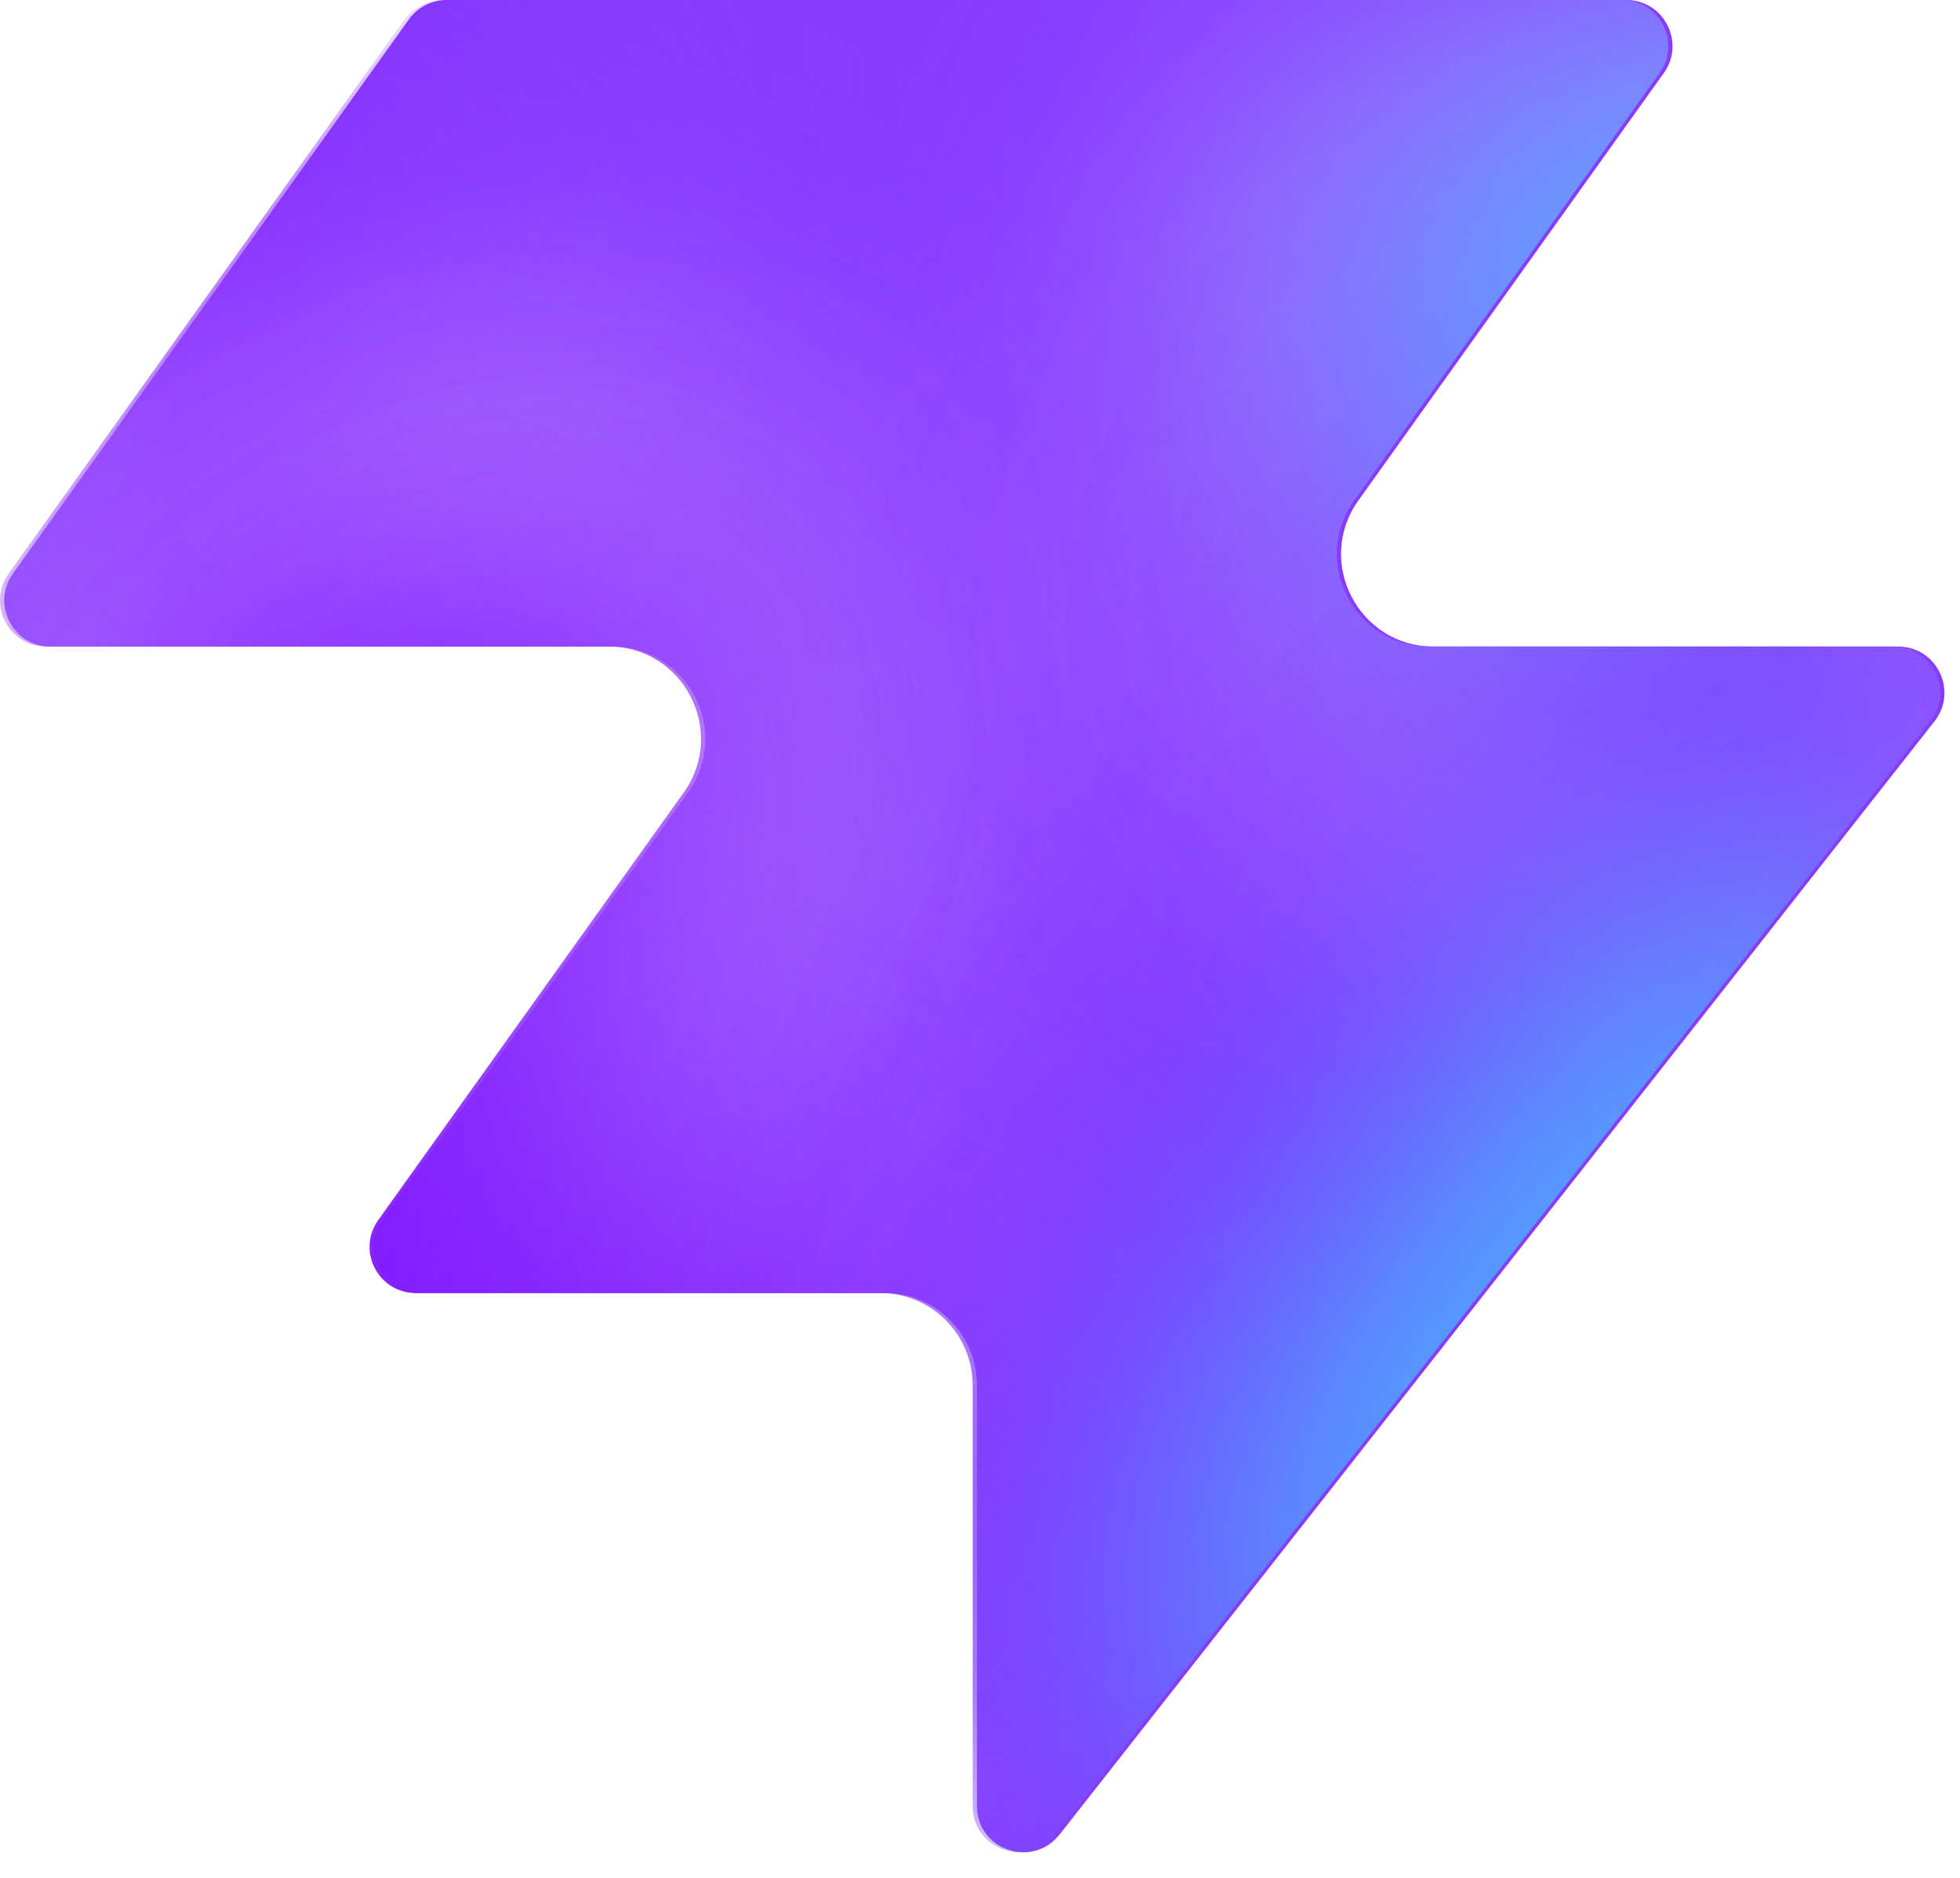
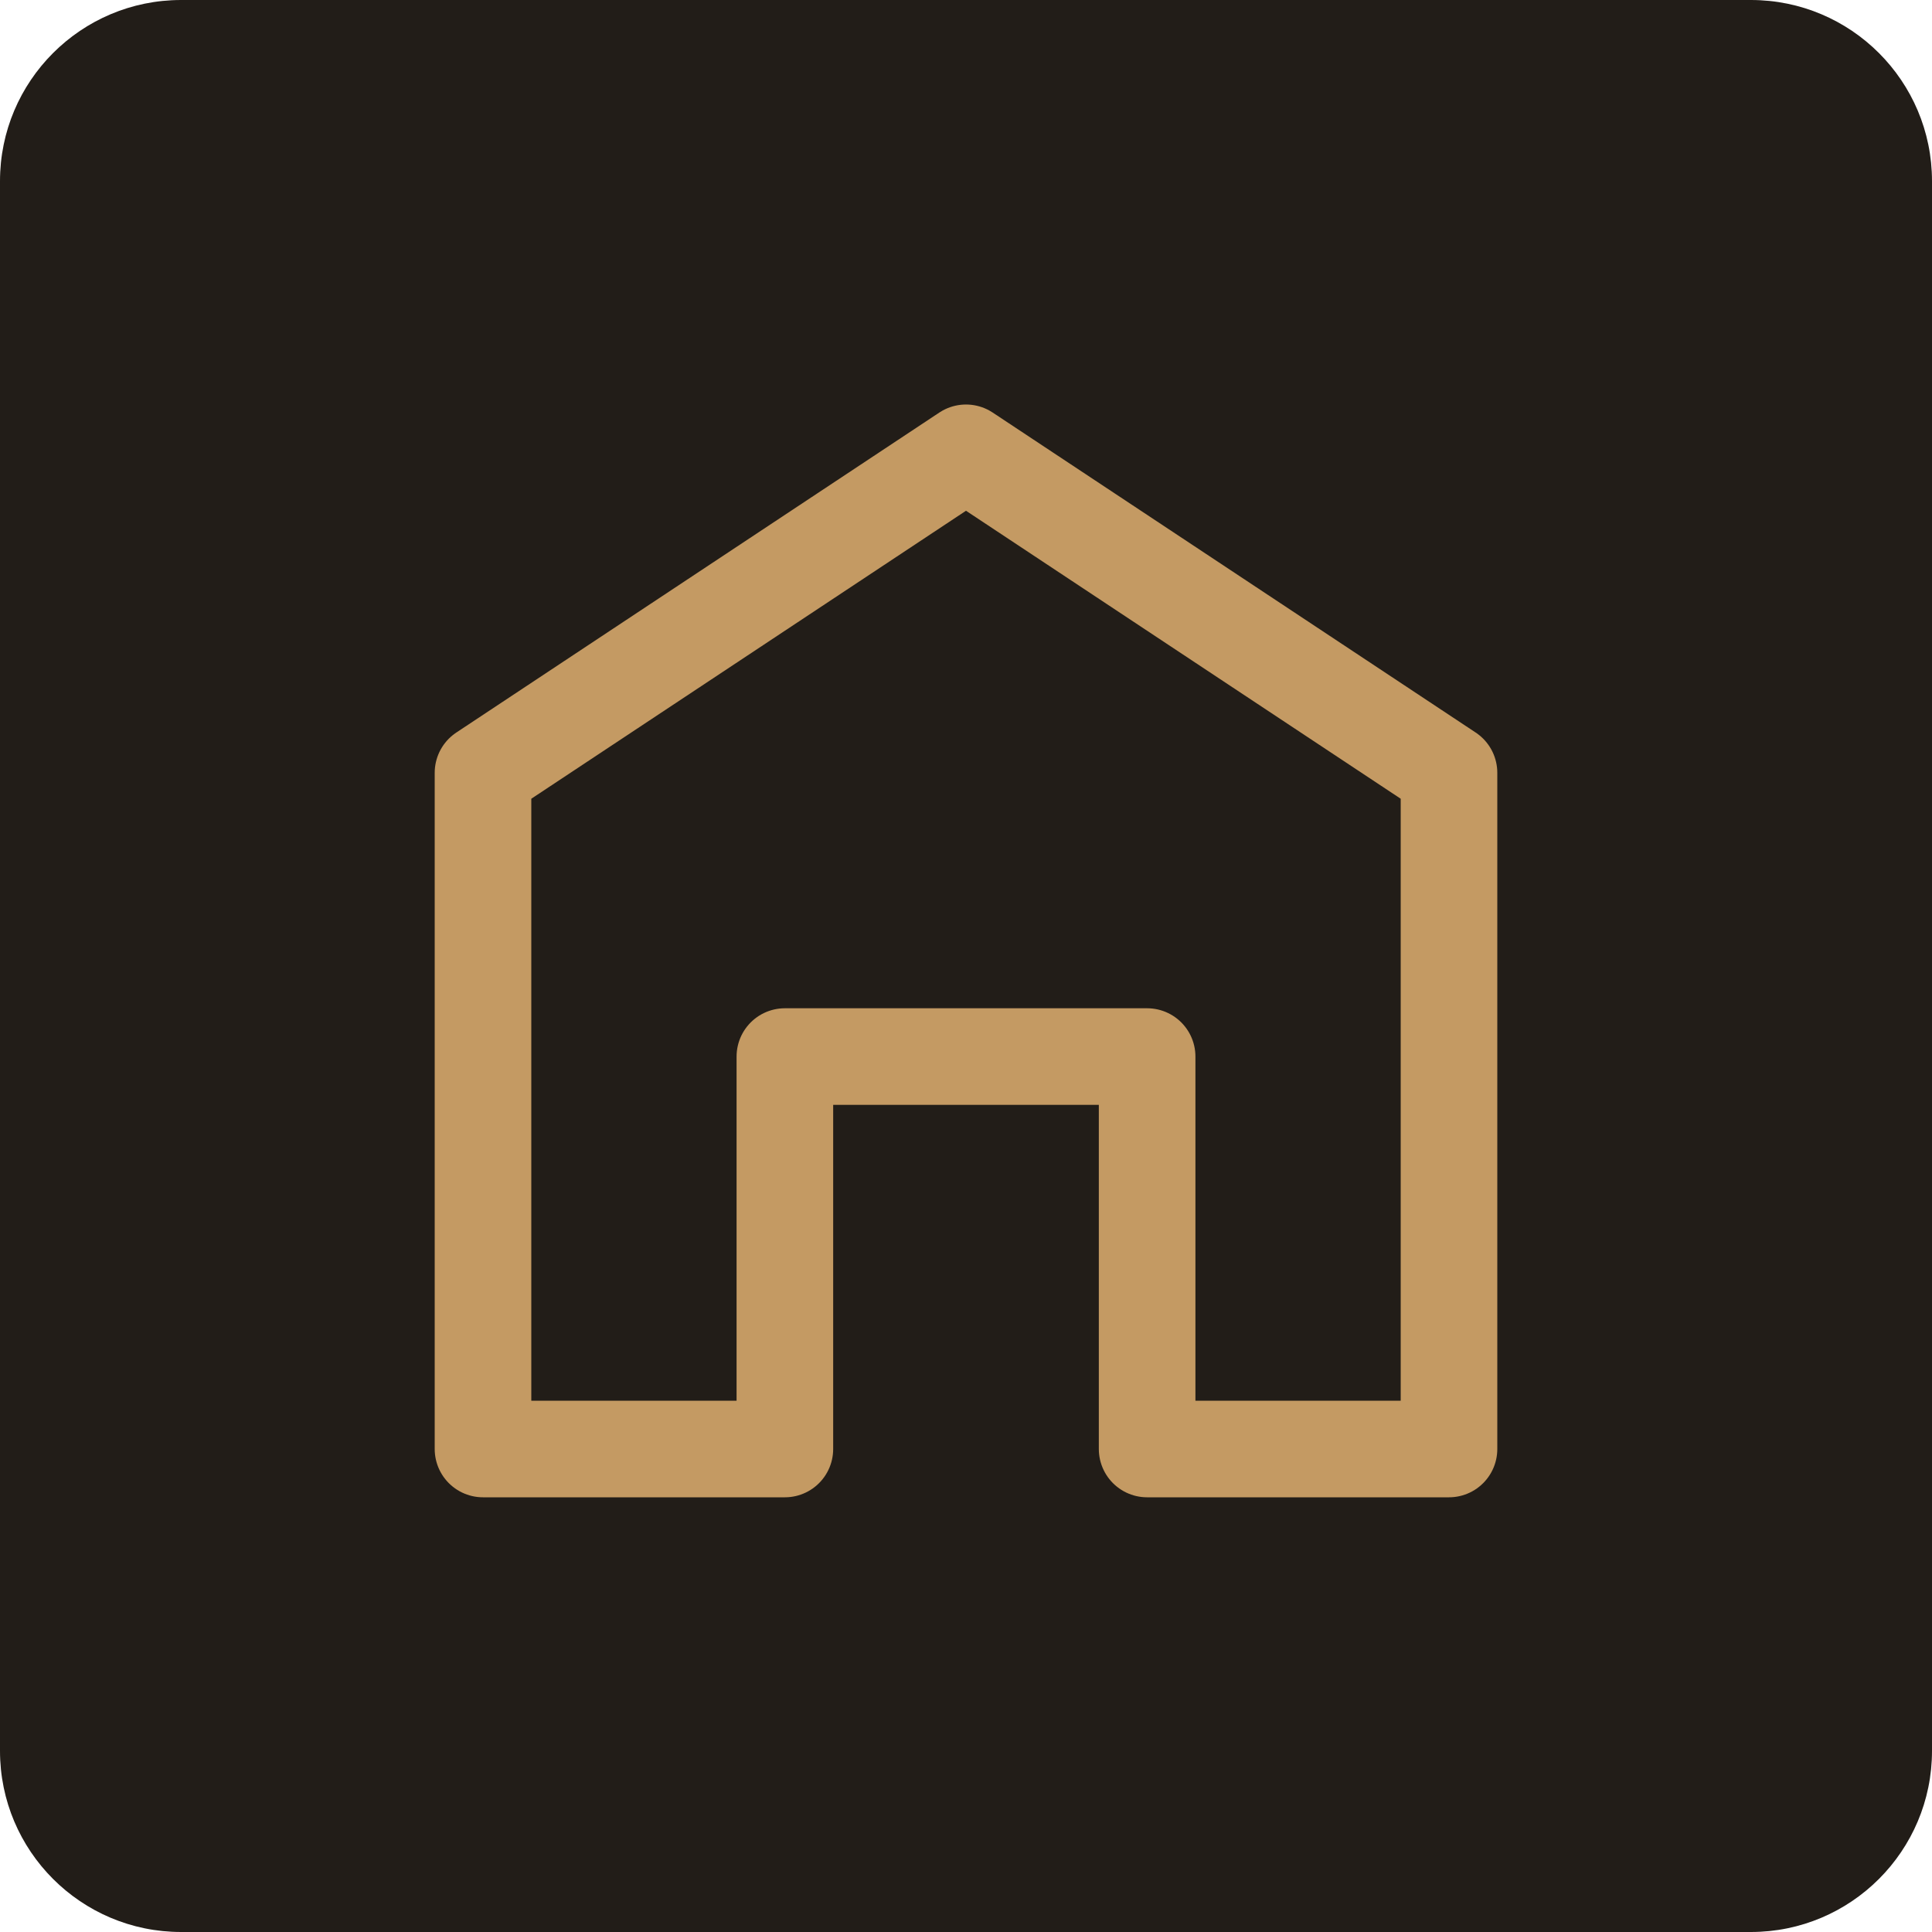
- <svg xmlns="http://www.w3.org/2000/svg" width="48" height="46" fill="none" viewBox="0 0 48 46">
-   <path fill="#863bff" d="M25.946 44.938c-.664.845-2.021.375-2.021-.698V33.937a2.26 2.26 0 0 0-2.262-2.262H10.287c-.92 0-1.456-1.04-.92-1.788l7.48-10.471c1.07-1.497 0-3.578-1.842-3.578H1.237c-.92 0-1.456-1.04-.92-1.788L10.013.474c.214-.297.556-.474.92-.474h28.894c.92 0 1.456 1.04.92 1.788l-7.48 10.471c-1.07 1.498 0 3.579 1.842 3.579h11.377c.943 0 1.473 1.088.89 1.83L25.947 44.94z" style="fill:#863bff;fill:color(display-p3 .525 .23 1);fill-opacity:1" />
-   <mask id="a" width="48" height="46" x="0" y="0" maskUnits="userSpaceOnUse" style="mask-type:alpha">
-     <path fill="#000" d="M25.842 44.938c-.664.844-2.021.375-2.021-.698V33.937a2.26 2.26 0 0 0-2.262-2.262H10.183c-.92 0-1.456-1.04-.92-1.788l7.48-10.471c1.07-1.498 0-3.579-1.842-3.579H1.133c-.92 0-1.456-1.04-.92-1.787L9.91.473c.214-.297.556-.474.92-.474h28.894c.92 0 1.456 1.04.92 1.788l-7.48 10.471c-1.07 1.498 0 3.578 1.842 3.578h11.377c.943 0 1.473 1.088.89 1.832L25.843 44.94z" style="fill:#000;fill-opacity:1" />
-   </mask>
-   <g mask="url(#a)">
-     <g filter="url(#b)">
-       <ellipse cx="5.508" cy="14.704" fill="#ede6ff" rx="5.508" ry="14.704" style="fill:#ede6ff;fill:color(display-p3 .927 .903 1);fill-opacity:1" transform="matrix(.00324 1 1 -.00324 -4.47 31.516)" />
-     </g>
-     <g filter="url(#c)">
-       <ellipse cx="10.399" cy="29.851" fill="#ede6ff" rx="10.399" ry="29.851" style="fill:#ede6ff;fill:color(display-p3 .927 .903 1);fill-opacity:1" transform="matrix(.00324 1 1 -.00324 -39.328 7.883)" />
-     </g>
-     <g filter="url(#d)">
-       <ellipse cx="5.508" cy="30.487" fill="#7e14ff" rx="5.508" ry="30.487" style="fill:#7e14ff;fill:color(display-p3 .492 .077 1);fill-opacity:1" transform="rotate(89.814 -25.913 -14.639)scale(1 -1)" />
-     </g>
-     <g filter="url(#e)">
-       <ellipse cx="5.508" cy="30.599" fill="#7e14ff" rx="5.508" ry="30.599" style="fill:#7e14ff;fill:color(display-p3 .492 .077 1);fill-opacity:1" transform="rotate(89.814 -32.644 -3.334)scale(1 -1)" />
-     </g>
-     <g filter="url(#f)">
-       <ellipse cx="5.508" cy="30.599" fill="#7e14ff" rx="5.508" ry="30.599" style="fill:#7e14ff;fill:color(display-p3 .492 .077 1);fill-opacity:1" transform="matrix(.00324 1 1 -.00324 -34.34 30.47)" />
-     </g>
-     <g filter="url(#g)">
-       <ellipse cx="14.072" cy="22.078" fill="#ede6ff" rx="14.072" ry="22.078" style="fill:#ede6ff;fill:color(display-p3 .927 .903 1);fill-opacity:1" transform="rotate(93.35 24.506 48.493)scale(-1 1)" />
-     </g>
-     <g filter="url(#h)">
-       <ellipse cx="3.47" cy="21.501" fill="#7e14ff" rx="3.47" ry="21.501" style="fill:#7e14ff;fill:color(display-p3 .492 .077 1);fill-opacity:1" transform="rotate(89.009 28.708 47.59)scale(-1 1)" />
-     </g>
-     <g filter="url(#i)">
-       <ellipse cx="3.47" cy="21.501" fill="#7e14ff" rx="3.47" ry="21.501" style="fill:#7e14ff;fill:color(display-p3 .492 .077 1);fill-opacity:1" transform="rotate(89.009 28.708 47.59)scale(-1 1)" />
-     </g>
-     <g filter="url(#j)">
-       <ellipse cx=".387" cy="8.972" fill="#7e14ff" rx="4.407" ry="29.108" style="fill:#7e14ff;fill:color(display-p3 .492 .077 1);fill-opacity:1" transform="rotate(39.51 .387 8.972)" />
-     </g>
-     <g filter="url(#k)">
-       <ellipse cx="47.523" cy="-6.092" fill="#7e14ff" rx="4.407" ry="29.108" style="fill:#7e14ff;fill:color(display-p3 .492 .077 1);fill-opacity:1" transform="rotate(37.892 47.523 -6.092)" />
-     </g>
-     <g filter="url(#l)">
-       <ellipse cx="41.412" cy="6.333" fill="#47bfff" rx="5.971" ry="9.665" style="fill:#47bfff;fill:color(display-p3 .28 .748 1);fill-opacity:1" transform="rotate(37.892 41.412 6.333)" />
-     </g>
-     <g filter="url(#m)">
-       <ellipse cx="-1.879" cy="38.332" fill="#7e14ff" rx="4.407" ry="29.108" style="fill:#7e14ff;fill:color(display-p3 .492 .077 1);fill-opacity:1" transform="rotate(37.892 -1.88 38.332)" />
-     </g>
-     <g filter="url(#n)">
-       <ellipse cx="-1.879" cy="38.332" fill="#7e14ff" rx="4.407" ry="29.108" style="fill:#7e14ff;fill:color(display-p3 .492 .077 1);fill-opacity:1" transform="rotate(37.892 -1.88 38.332)" />
-     </g>
-     <g filter="url(#o)">
-       <ellipse cx="35.651" cy="29.907" fill="#7e14ff" rx="4.407" ry="29.108" style="fill:#7e14ff;fill:color(display-p3 .492 .077 1);fill-opacity:1" transform="rotate(37.892 35.651 29.907)" />
-     </g>
-     <g filter="url(#p)">
-       <ellipse cx="38.418" cy="32.4" fill="#47bfff" rx="5.971" ry="15.297" style="fill:#47bfff;fill:color(display-p3 .28 .748 1);fill-opacity:1" transform="rotate(37.892 38.418 32.4)" />
-     </g>
-   </g>
-   <defs>
-     <filter id="b" width="60.045" height="41.654" x="-19.77" y="16.149" color-interpolation-filters="sRGB" filterUnits="userSpaceOnUse">
-       <feFlood flood-opacity="0" result="BackgroundImageFix" />
-       <feBlend in="SourceGraphic" in2="BackgroundImageFix" result="shape" />
-       <feGaussianBlur result="effect1_foregroundBlur_2002_17158" stdDeviation="7.659" />
-     </filter>
-     <filter id="c" width="90.34" height="51.437" x="-54.613" y="-7.533" color-interpolation-filters="sRGB" filterUnits="userSpaceOnUse">
-       <feFlood flood-opacity="0" result="BackgroundImageFix" />
-       <feBlend in="SourceGraphic" in2="BackgroundImageFix" result="shape" />
-       <feGaussianBlur result="effect1_foregroundBlur_2002_17158" stdDeviation="7.659" />
-     </filter>
-     <filter id="d" width="79.355" height="29.4" x="-49.64" y="2.03" color-interpolation-filters="sRGB" filterUnits="userSpaceOnUse">
-       <feFlood flood-opacity="0" result="BackgroundImageFix" />
-       <feBlend in="SourceGraphic" in2="BackgroundImageFix" result="shape" />
-       <feGaussianBlur result="effect1_foregroundBlur_2002_17158" stdDeviation="4.596" />
-     </filter>
-     <filter id="e" width="79.579" height="29.4" x="-45.045" y="20.029" color-interpolation-filters="sRGB" filterUnits="userSpaceOnUse">
-       <feFlood flood-opacity="0" result="BackgroundImageFix" />
-       <feBlend in="SourceGraphic" in2="BackgroundImageFix" result="shape" />
-       <feGaussianBlur result="effect1_foregroundBlur_2002_17158" stdDeviation="4.596" />
-     </filter>
-     <filter id="f" width="79.579" height="29.4" x="-43.513" y="21.178" color-interpolation-filters="sRGB" filterUnits="userSpaceOnUse">
-       <feFlood flood-opacity="0" result="BackgroundImageFix" />
-       <feBlend in="SourceGraphic" in2="BackgroundImageFix" result="shape" />
-       <feGaussianBlur result="effect1_foregroundBlur_2002_17158" stdDeviation="4.596" />
-     </filter>
-     <filter id="g" width="74.749" height="58.852" x="15.756" y="-17.901" color-interpolation-filters="sRGB" filterUnits="userSpaceOnUse">
-       <feFlood flood-opacity="0" result="BackgroundImageFix" />
-       <feBlend in="SourceGraphic" in2="BackgroundImageFix" result="shape" />
-       <feGaussianBlur result="effect1_foregroundBlur_2002_17158" stdDeviation="7.659" />
-     </filter>
-     <filter id="h" width="61.377" height="25.362" x="23.548" y="2.284" color-interpolation-filters="sRGB" filterUnits="userSpaceOnUse">
-       <feFlood flood-opacity="0" result="BackgroundImageFix" />
-       <feBlend in="SourceGraphic" in2="BackgroundImageFix" result="shape" />
-       <feGaussianBlur result="effect1_foregroundBlur_2002_17158" stdDeviation="4.596" />
-     </filter>
-     <filter id="i" width="61.377" height="25.362" x="23.548" y="2.284" color-interpolation-filters="sRGB" filterUnits="userSpaceOnUse">
-       <feFlood flood-opacity="0" result="BackgroundImageFix" />
-       <feBlend in="SourceGraphic" in2="BackgroundImageFix" result="shape" />
-       <feGaussianBlur result="effect1_foregroundBlur_2002_17158" stdDeviation="4.596" />
-     </filter>
-     <filter id="j" width="56.045" height="63.649" x="-27.636" y="-22.853" color-interpolation-filters="sRGB" filterUnits="userSpaceOnUse">
-       <feFlood flood-opacity="0" result="BackgroundImageFix" />
-       <feBlend in="SourceGraphic" in2="BackgroundImageFix" result="shape" />
-       <feGaussianBlur result="effect1_foregroundBlur_2002_17158" stdDeviation="4.596" />
-     </filter>
-     <filter id="k" width="54.814" height="64.646" x="20.116" y="-38.415" color-interpolation-filters="sRGB" filterUnits="userSpaceOnUse">
-       <feFlood flood-opacity="0" result="BackgroundImageFix" />
-       <feBlend in="SourceGraphic" in2="BackgroundImageFix" result="shape" />
-       <feGaussianBlur result="effect1_foregroundBlur_2002_17158" stdDeviation="4.596" />
-     </filter>
-     <filter id="l" width="33.541" height="35.313" x="24.641" y="-11.323" color-interpolation-filters="sRGB" filterUnits="userSpaceOnUse">
-       <feFlood flood-opacity="0" result="BackgroundImageFix" />
-       <feBlend in="SourceGraphic" in2="BackgroundImageFix" result="shape" />
-       <feGaussianBlur result="effect1_foregroundBlur_2002_17158" stdDeviation="4.596" />
-     </filter>
-     <filter id="m" width="54.814" height="64.646" x="-29.286" y="6.009" color-interpolation-filters="sRGB" filterUnits="userSpaceOnUse">
-       <feFlood flood-opacity="0" result="BackgroundImageFix" />
-       <feBlend in="SourceGraphic" in2="BackgroundImageFix" result="shape" />
-       <feGaussianBlur result="effect1_foregroundBlur_2002_17158" stdDeviation="4.596" />
-     </filter>
-     <filter id="n" width="54.814" height="64.646" x="-29.286" y="6.009" color-interpolation-filters="sRGB" filterUnits="userSpaceOnUse">
-       <feFlood flood-opacity="0" result="BackgroundImageFix" />
-       <feBlend in="SourceGraphic" in2="BackgroundImageFix" result="shape" />
-       <feGaussianBlur result="effect1_foregroundBlur_2002_17158" stdDeviation="4.596" />
-     </filter>
-     <filter id="o" width="54.814" height="64.646" x="8.244" y="-2.416" color-interpolation-filters="sRGB" filterUnits="userSpaceOnUse">
-       <feFlood flood-opacity="0" result="BackgroundImageFix" />
-       <feBlend in="SourceGraphic" in2="BackgroundImageFix" result="shape" />
-       <feGaussianBlur result="effect1_foregroundBlur_2002_17158" stdDeviation="4.596" />
-     </filter>
-     <filter id="p" width="39.409" height="43.623" x="18.713" y="10.588" color-interpolation-filters="sRGB" filterUnits="userSpaceOnUse">
-       <feFlood flood-opacity="0" result="BackgroundImageFix" />
-       <feBlend in="SourceGraphic" in2="BackgroundImageFix" result="shape" />
-       <feGaussianBlur result="effect1_foregroundBlur_2002_17158" stdDeviation="4.596" />
-     </filter>
-   </defs>
+ <svg xmlns="http://www.w3.org/2000/svg" viewBox="0 0 32 32">
+   <rect width="32" height="32" rx="3" fill="#221d18" />
+   <path d="M8 24V12.8L16 7.5l8 5.3V24h-5v-6.5h-6V24z" fill="none" stroke="#c49a63" stroke-width="1.6" stroke-linejoin="round" />
</svg>
